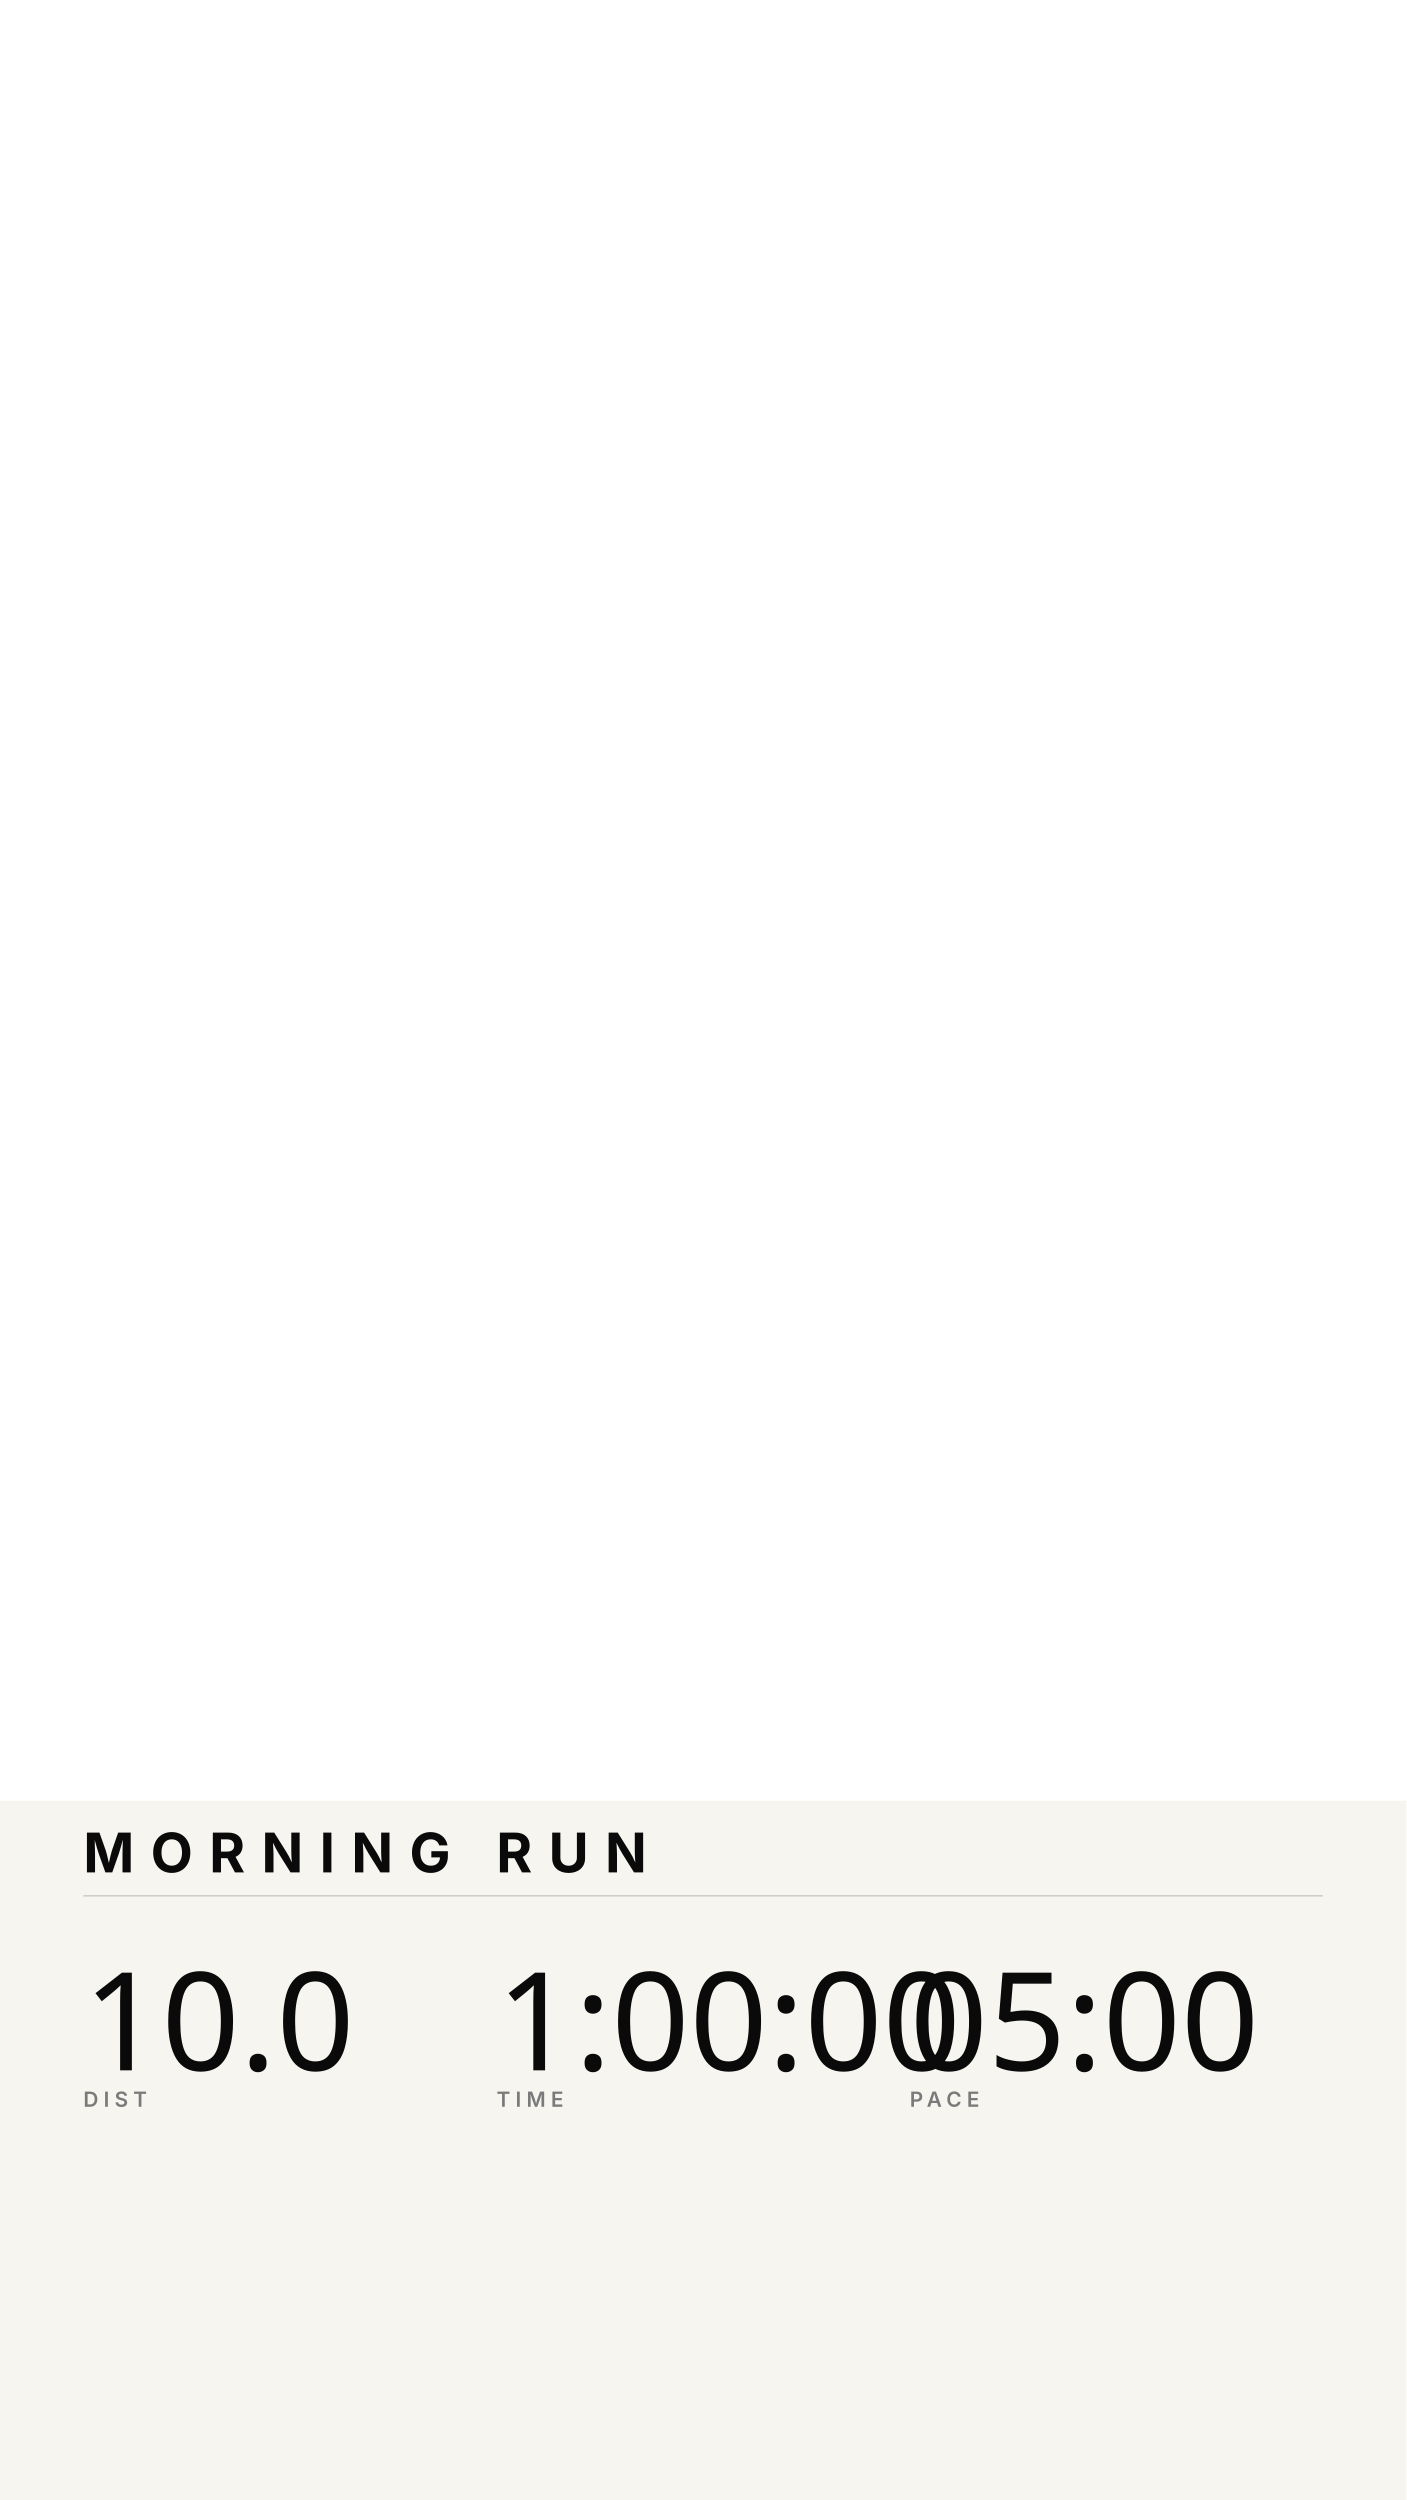
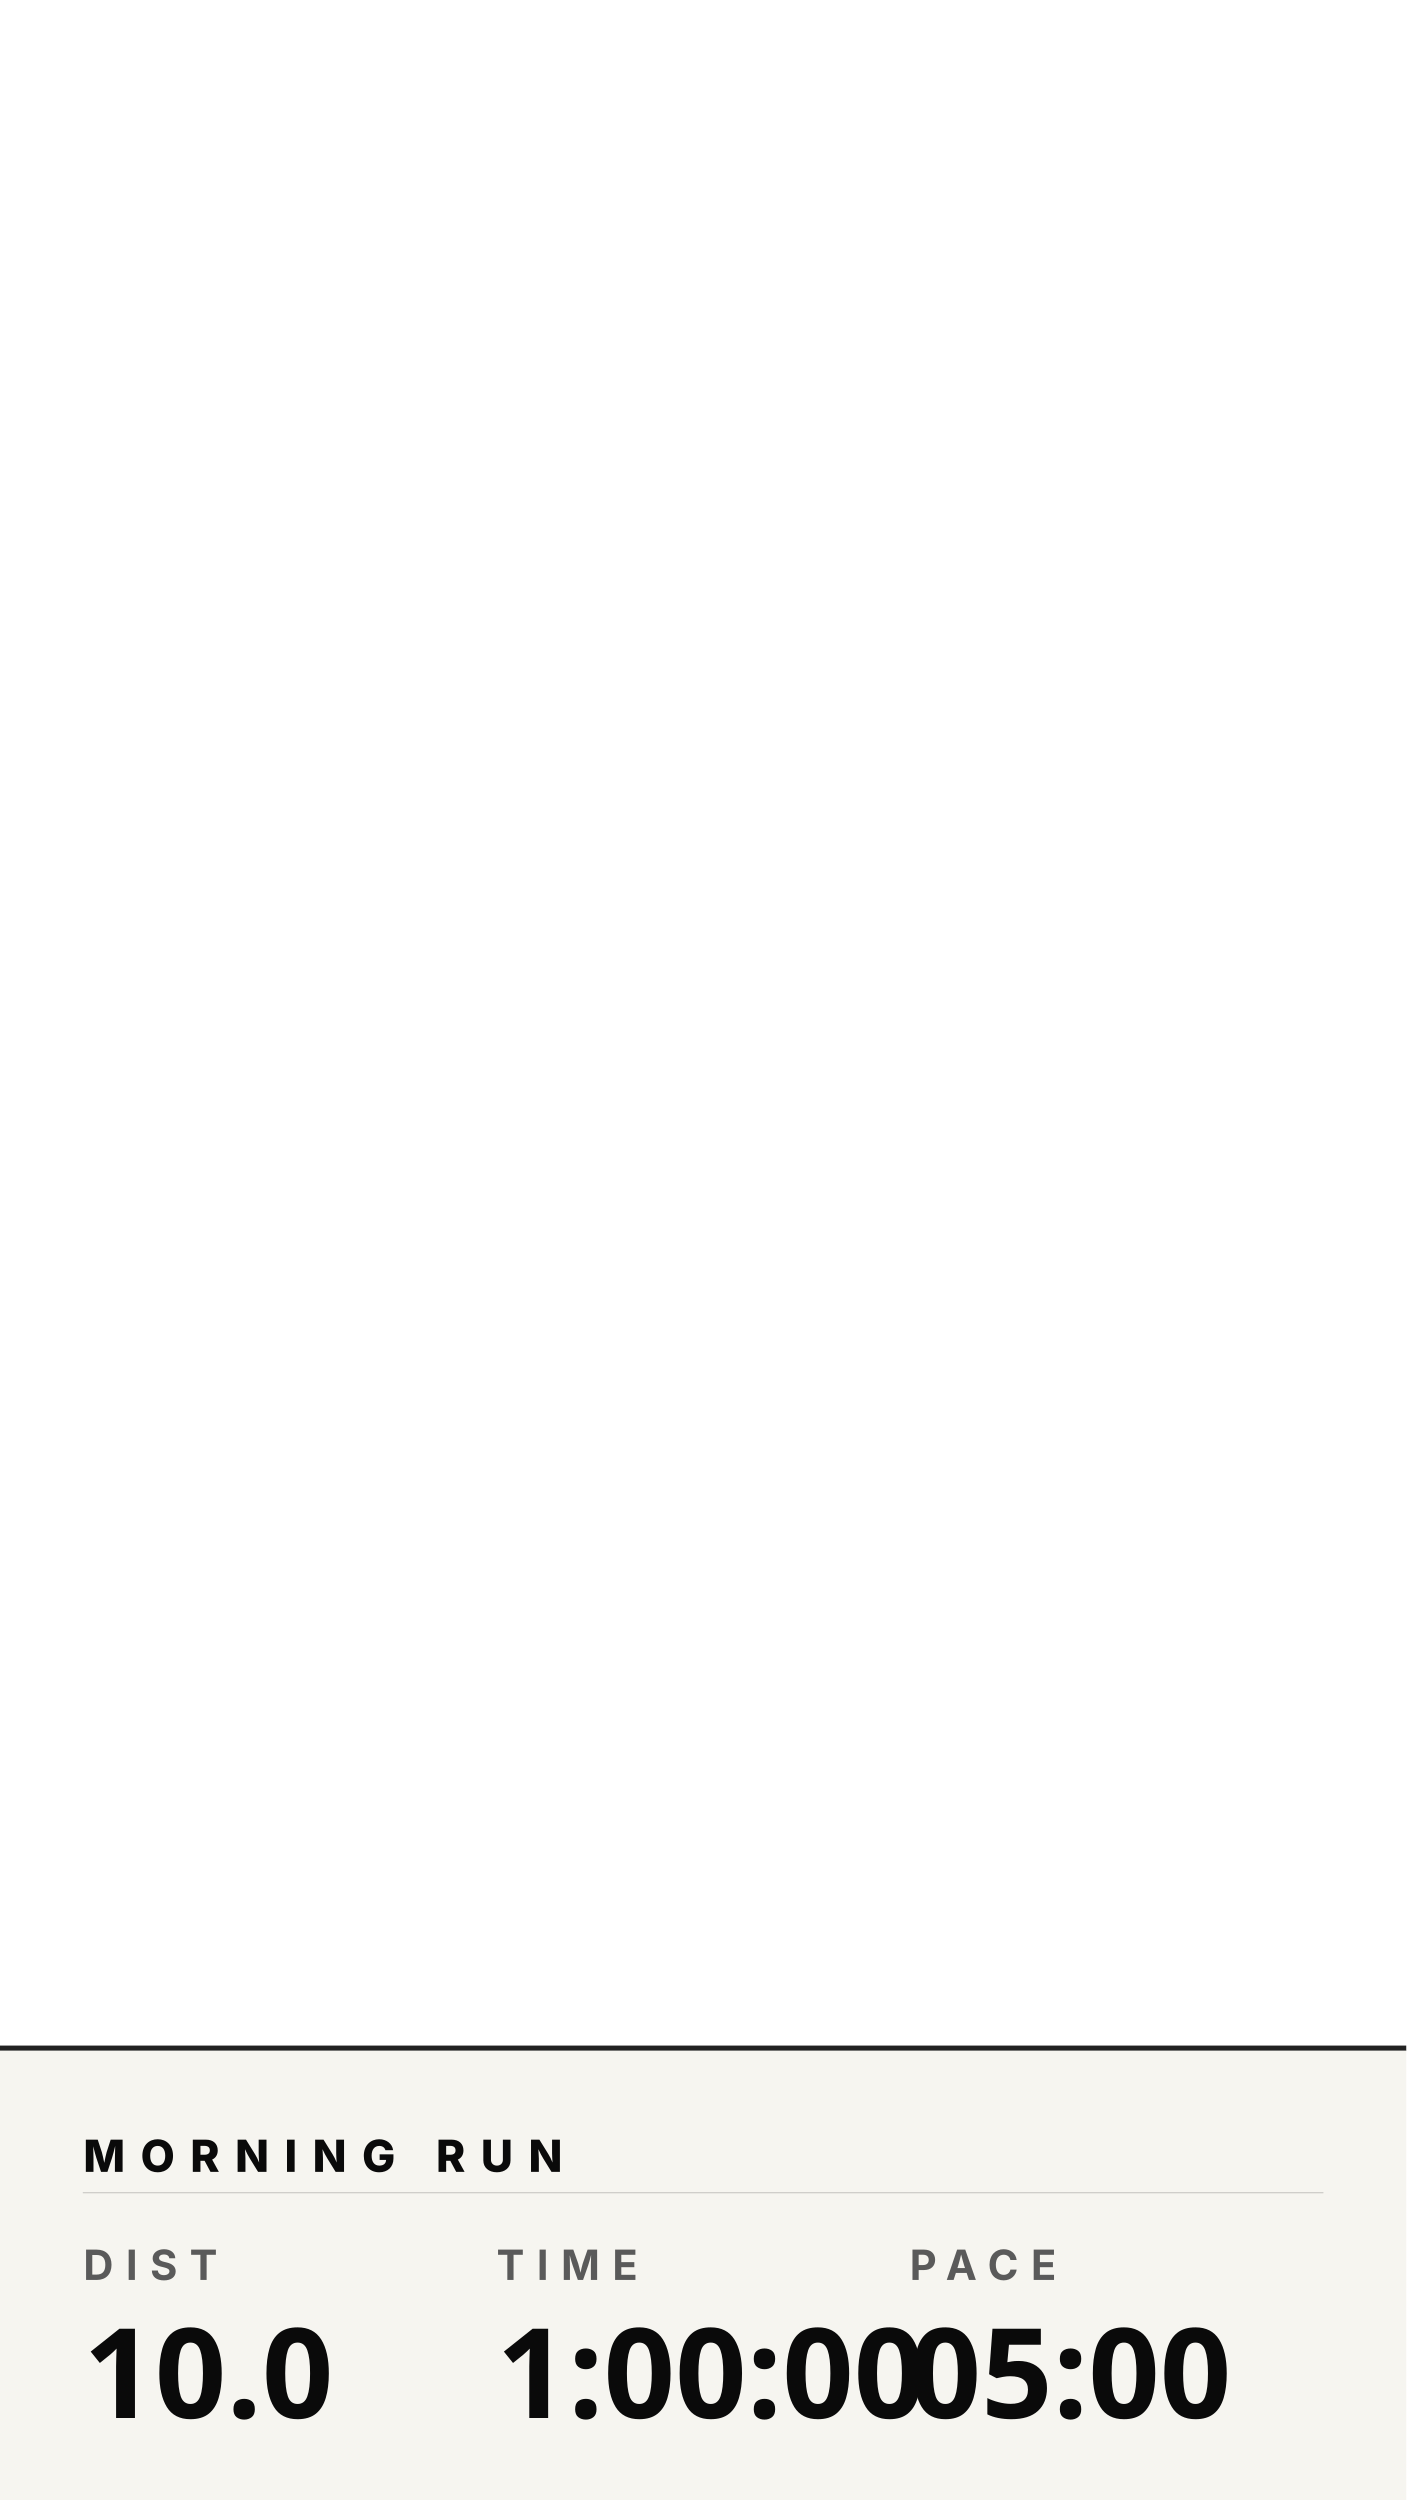
<svg xmlns="http://www.w3.org/2000/svg" width="1080" height="1920" viewBox="0 0 1080 1920" fill="none">
-   <rect x="0" y="1383" width="1080" height="537" fill="#F6F5F0" opacity="1" />
-   <text id="title_text" x="64" y="1438" fill="#0A0A0A" font-family="Inter" font-size="42" font-weight="700" text-anchor="start" letter-spacing="0.3em">MORNING RUN</text>
-   <line x1="64" y1="1456" x2="1016" y2="1456" stroke="#0A0A0A" stroke-width="1" opacity="0.2" />
-   <text id="metric_1_value" x="64.0" y="1590" fill="#0A0A0A" font-family="Oswald" font-size="105" font-weight="500" text-anchor="start" letter-spacing="0em">10.0</text>
-   <text id="metric_1_label" x="64.0" y="1618" fill="#7A7A7A" font-family="Inter" font-size="16" font-weight="600" text-anchor="start" letter-spacing="0.25em">DIST</text>
-   <text id="metric_2_value" x="381.333" y="1590" fill="#0A0A0A" font-family="Oswald" font-size="105" font-weight="500" text-anchor="start" letter-spacing="0em">1:00:00</text>
-   <text id="metric_2_label" x="381.333" y="1618" fill="#7A7A7A" font-family="Inter" font-size="16" font-weight="600" text-anchor="start" letter-spacing="0.25em">TIME</text>
-   <text id="metric_3_value" x="698.667" y="1590" fill="#0A0A0A" font-family="Oswald" font-size="105" font-weight="500" text-anchor="start" letter-spacing="0em">05:00</text>
-   <text id="metric_3_label" x="698.667" y="1618" fill="#7A7A7A" font-family="Inter" font-size="16" font-weight="600" text-anchor="start" letter-spacing="0.25em">PACE</text>
+   <rect x="0" y="1571" width="1080" height="4" fill="#0A0A0A" opacity="0.9" />
+   <rect x="0" y="1575" width="1080" height="345" fill="#F6F5F0" opacity="1" />
+   <text id="title_text" x="64" y="1668" fill="#0A0A0A" font-family="Inter" font-size="34" font-weight="800" letter-spacing="0.35em">MORNING RUN</text>
+   <line x1="64" y1="1684" x2="1016" y2="1684" stroke="#0A0A0A" stroke-width="1" opacity="0.18" stroke-linecap="round" />
+   <text id="metric_1_value" x="64.0" y="1857" fill="#0A0A0A" font-family="Oswald" font-size="96" font-weight="600">10.0</text>
+   <text id="metric_1_label" x="64.0" y="1751" fill="#5A5A5A" font-family="Inter" font-size="32" font-weight="700" letter-spacing="0.3em">DIST</text>
+   <text id="metric_2_value" x="381.333" y="1857" fill="#0A0A0A" font-family="Oswald" font-size="96" font-weight="600">1:00:00</text>
+   <text id="metric_2_label" x="381.333" y="1751" fill="#5A5A5A" font-family="Inter" font-size="32" font-weight="700" letter-spacing="0.3em">TIME</text>
+   <text id="metric_3_value" x="698.667" y="1857" fill="#0A0A0A" font-family="Oswald" font-size="96" font-weight="600">05:00</text>
+   <text id="metric_3_label" x="698.667" y="1751" fill="#5A5A5A" font-family="Inter" font-size="32" font-weight="700" letter-spacing="0.3em">PACE</text>
</svg>
